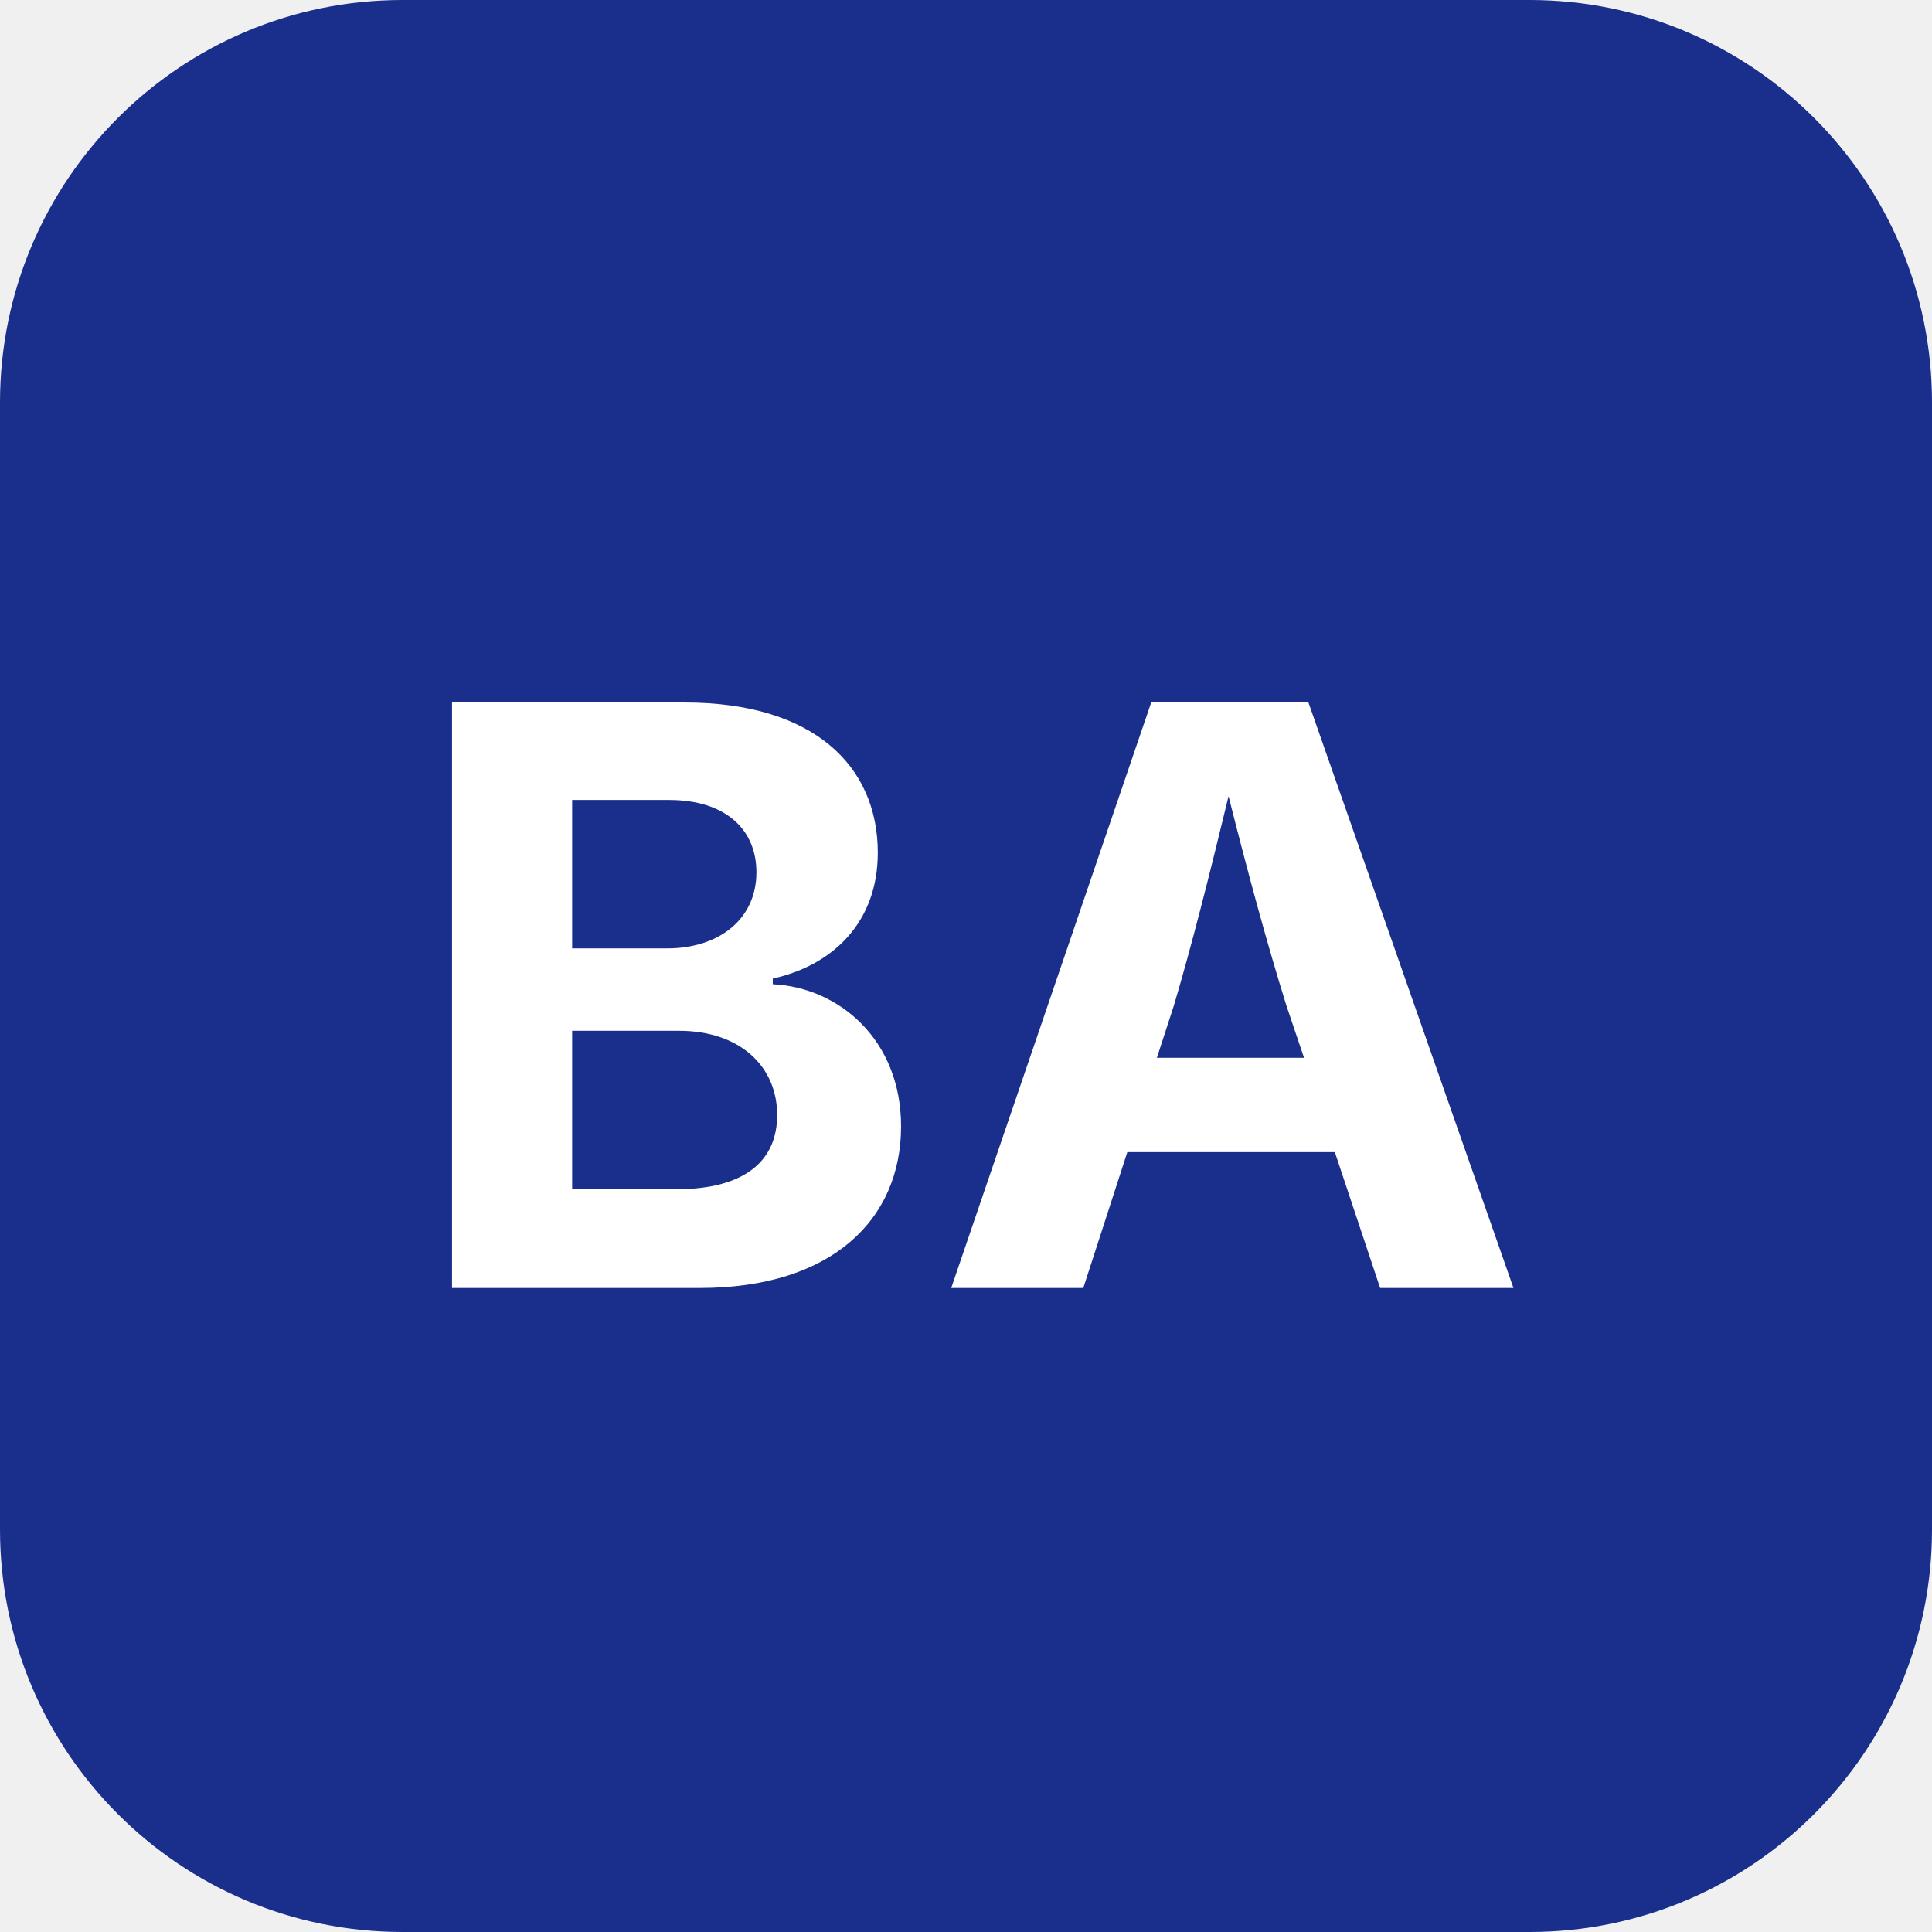
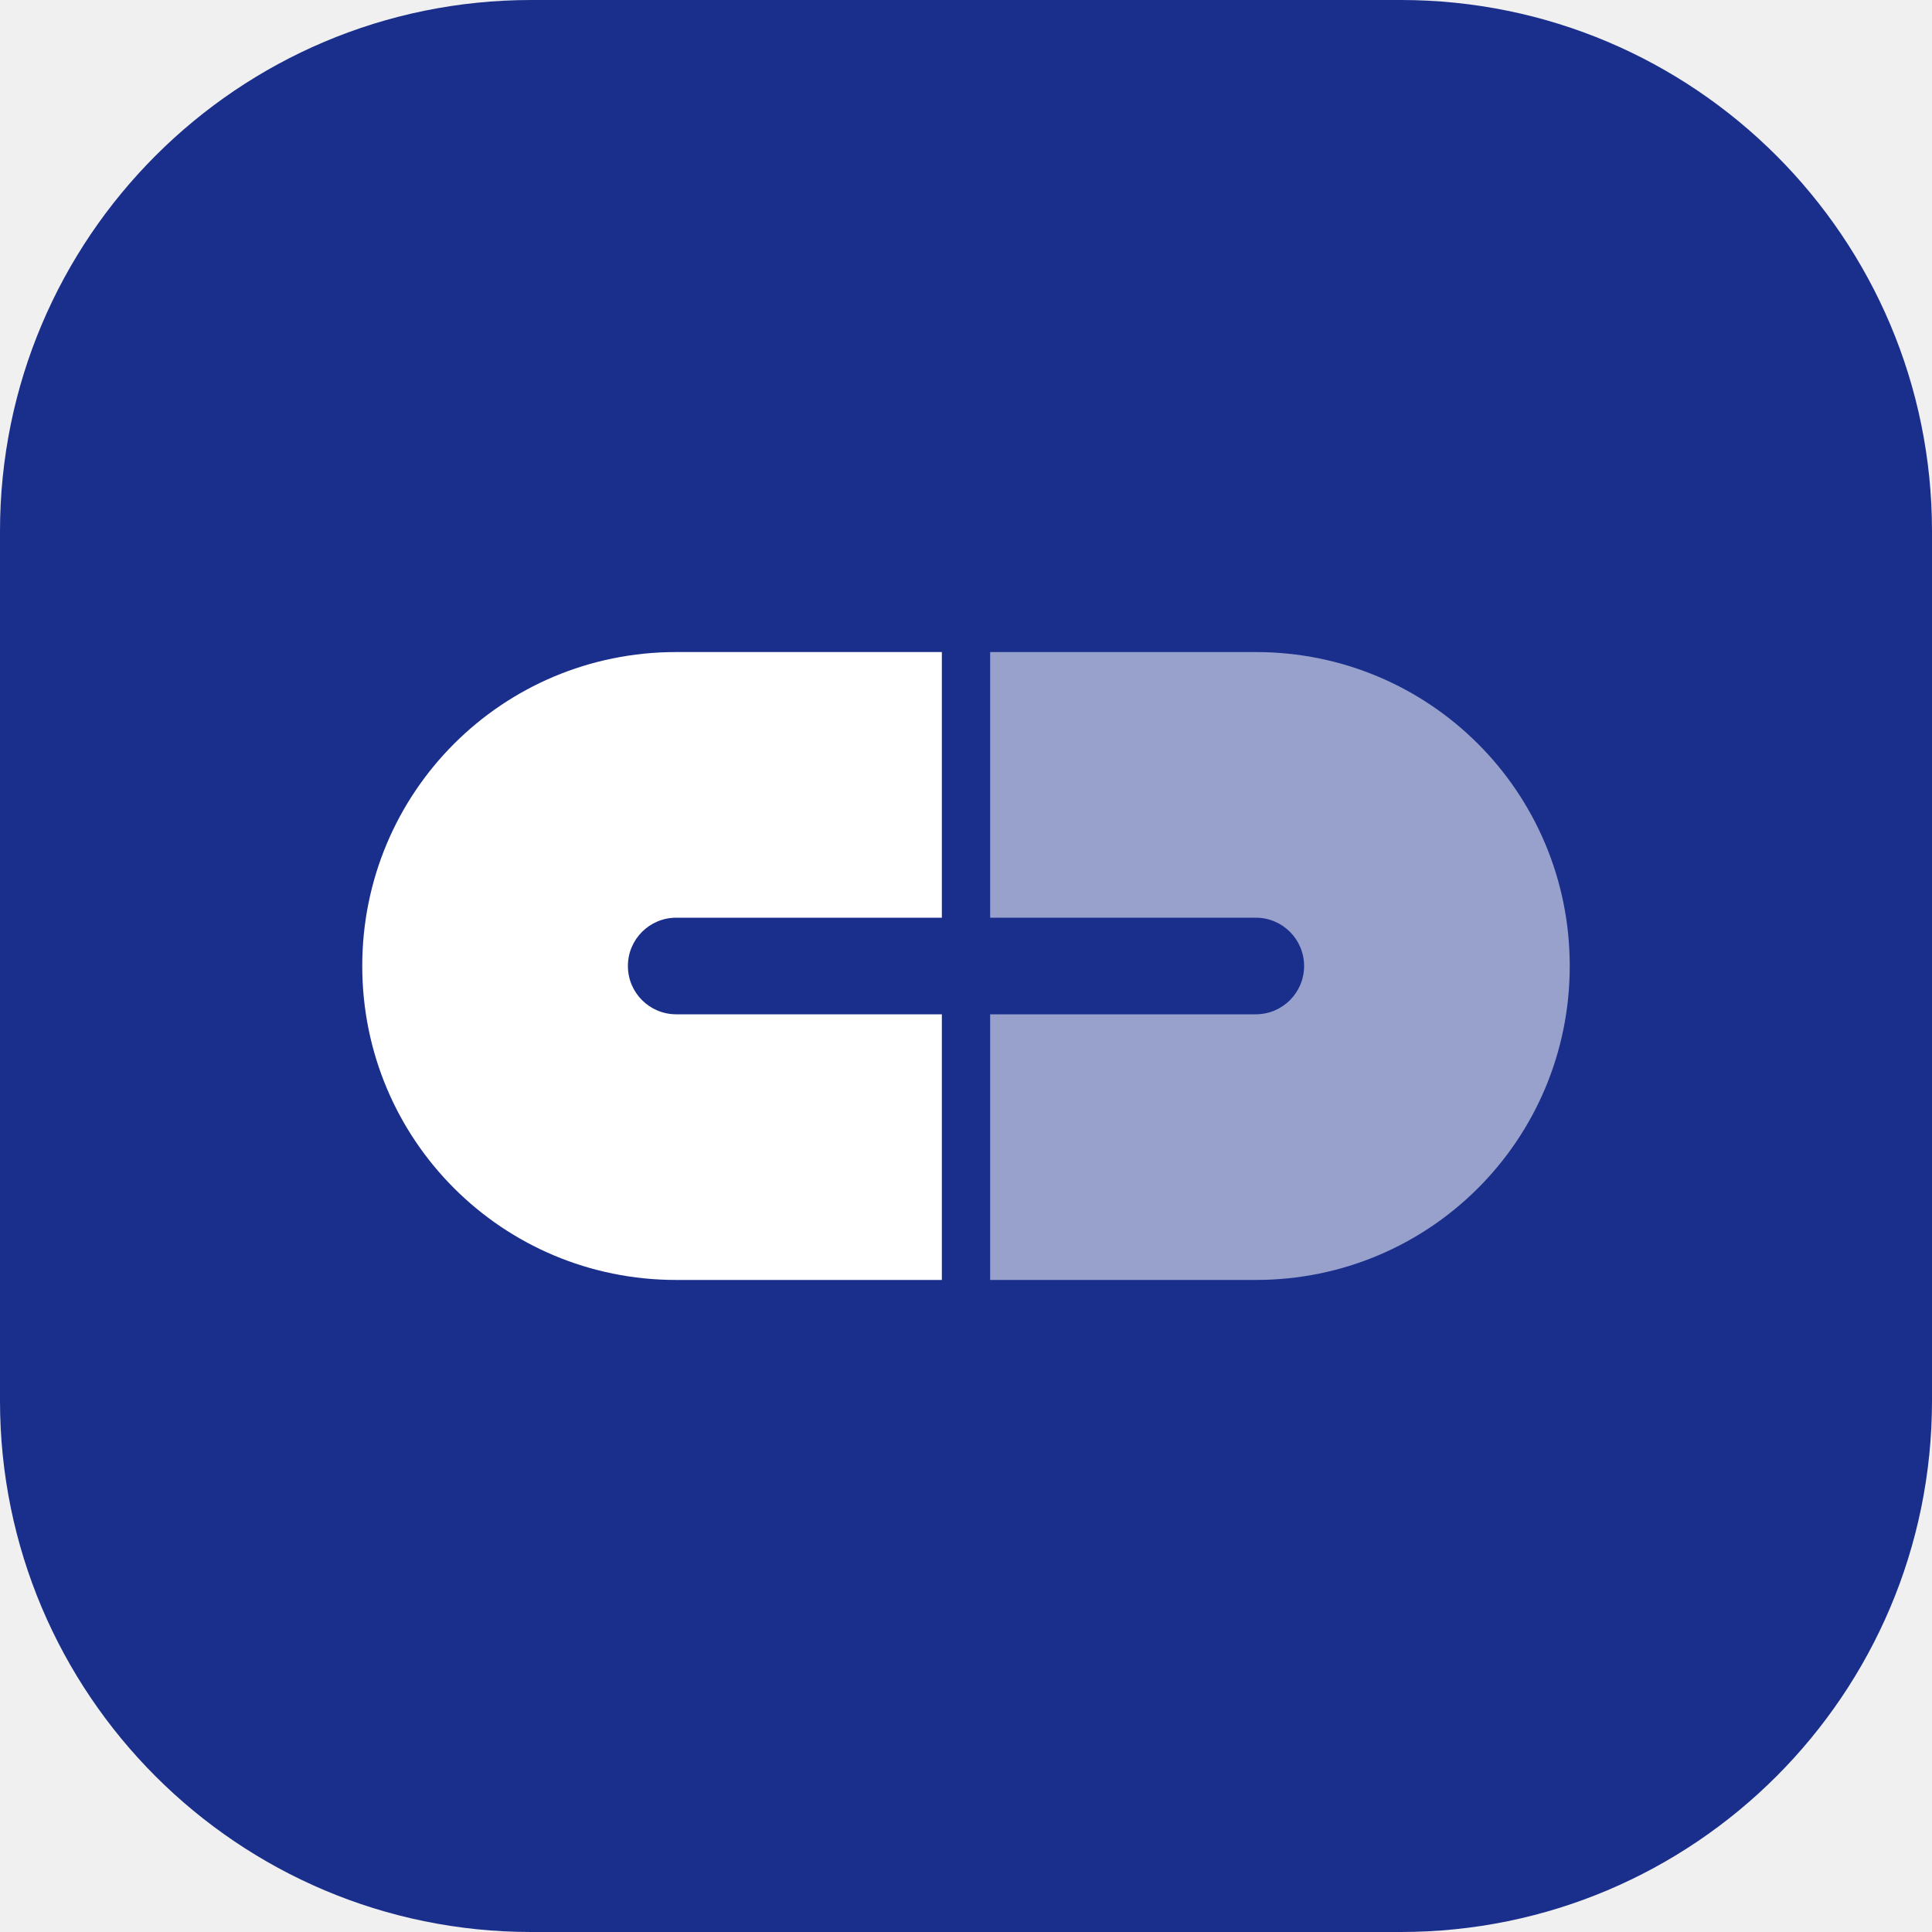
- <svg xmlns="http://www.w3.org/2000/svg" width="48" height="48" viewBox="0 0 48 48">
-   <rect width="48" height="48" rx="10" fill="#1a2e8c" />
-   <text x="24" y="32" font-family="Inter, system-ui, sans-serif" font-size="20" font-weight="700" fill="#ffffff" text-anchor="middle">BA</text>
+ <svg xmlns="http://www.w3.org/2000/svg" width="40" height="40" viewBox="0 0 40 40">
+   <rect width="40" height="40" rx="11" fill="#1a2e8c" />
+   <path d="M14 26.5c-3.6 0-6.5-2.9-6.5-6.5s2.9-6.5 6.5-6.5h5.5v5.5H14a1 1 0 1 0 0 2h5.5v5.5H14Z" fill="#fff" />
+   <path d="M26 13.5c3.6 0 6.5 2.9 6.5 6.5S29.6 26.5 26 26.5h-5.5V21H26a1 1 0 1 0 0-2h-5.5v-5.5H26Z" fill="#fff" fill-opacity="0.55" />
</svg>
